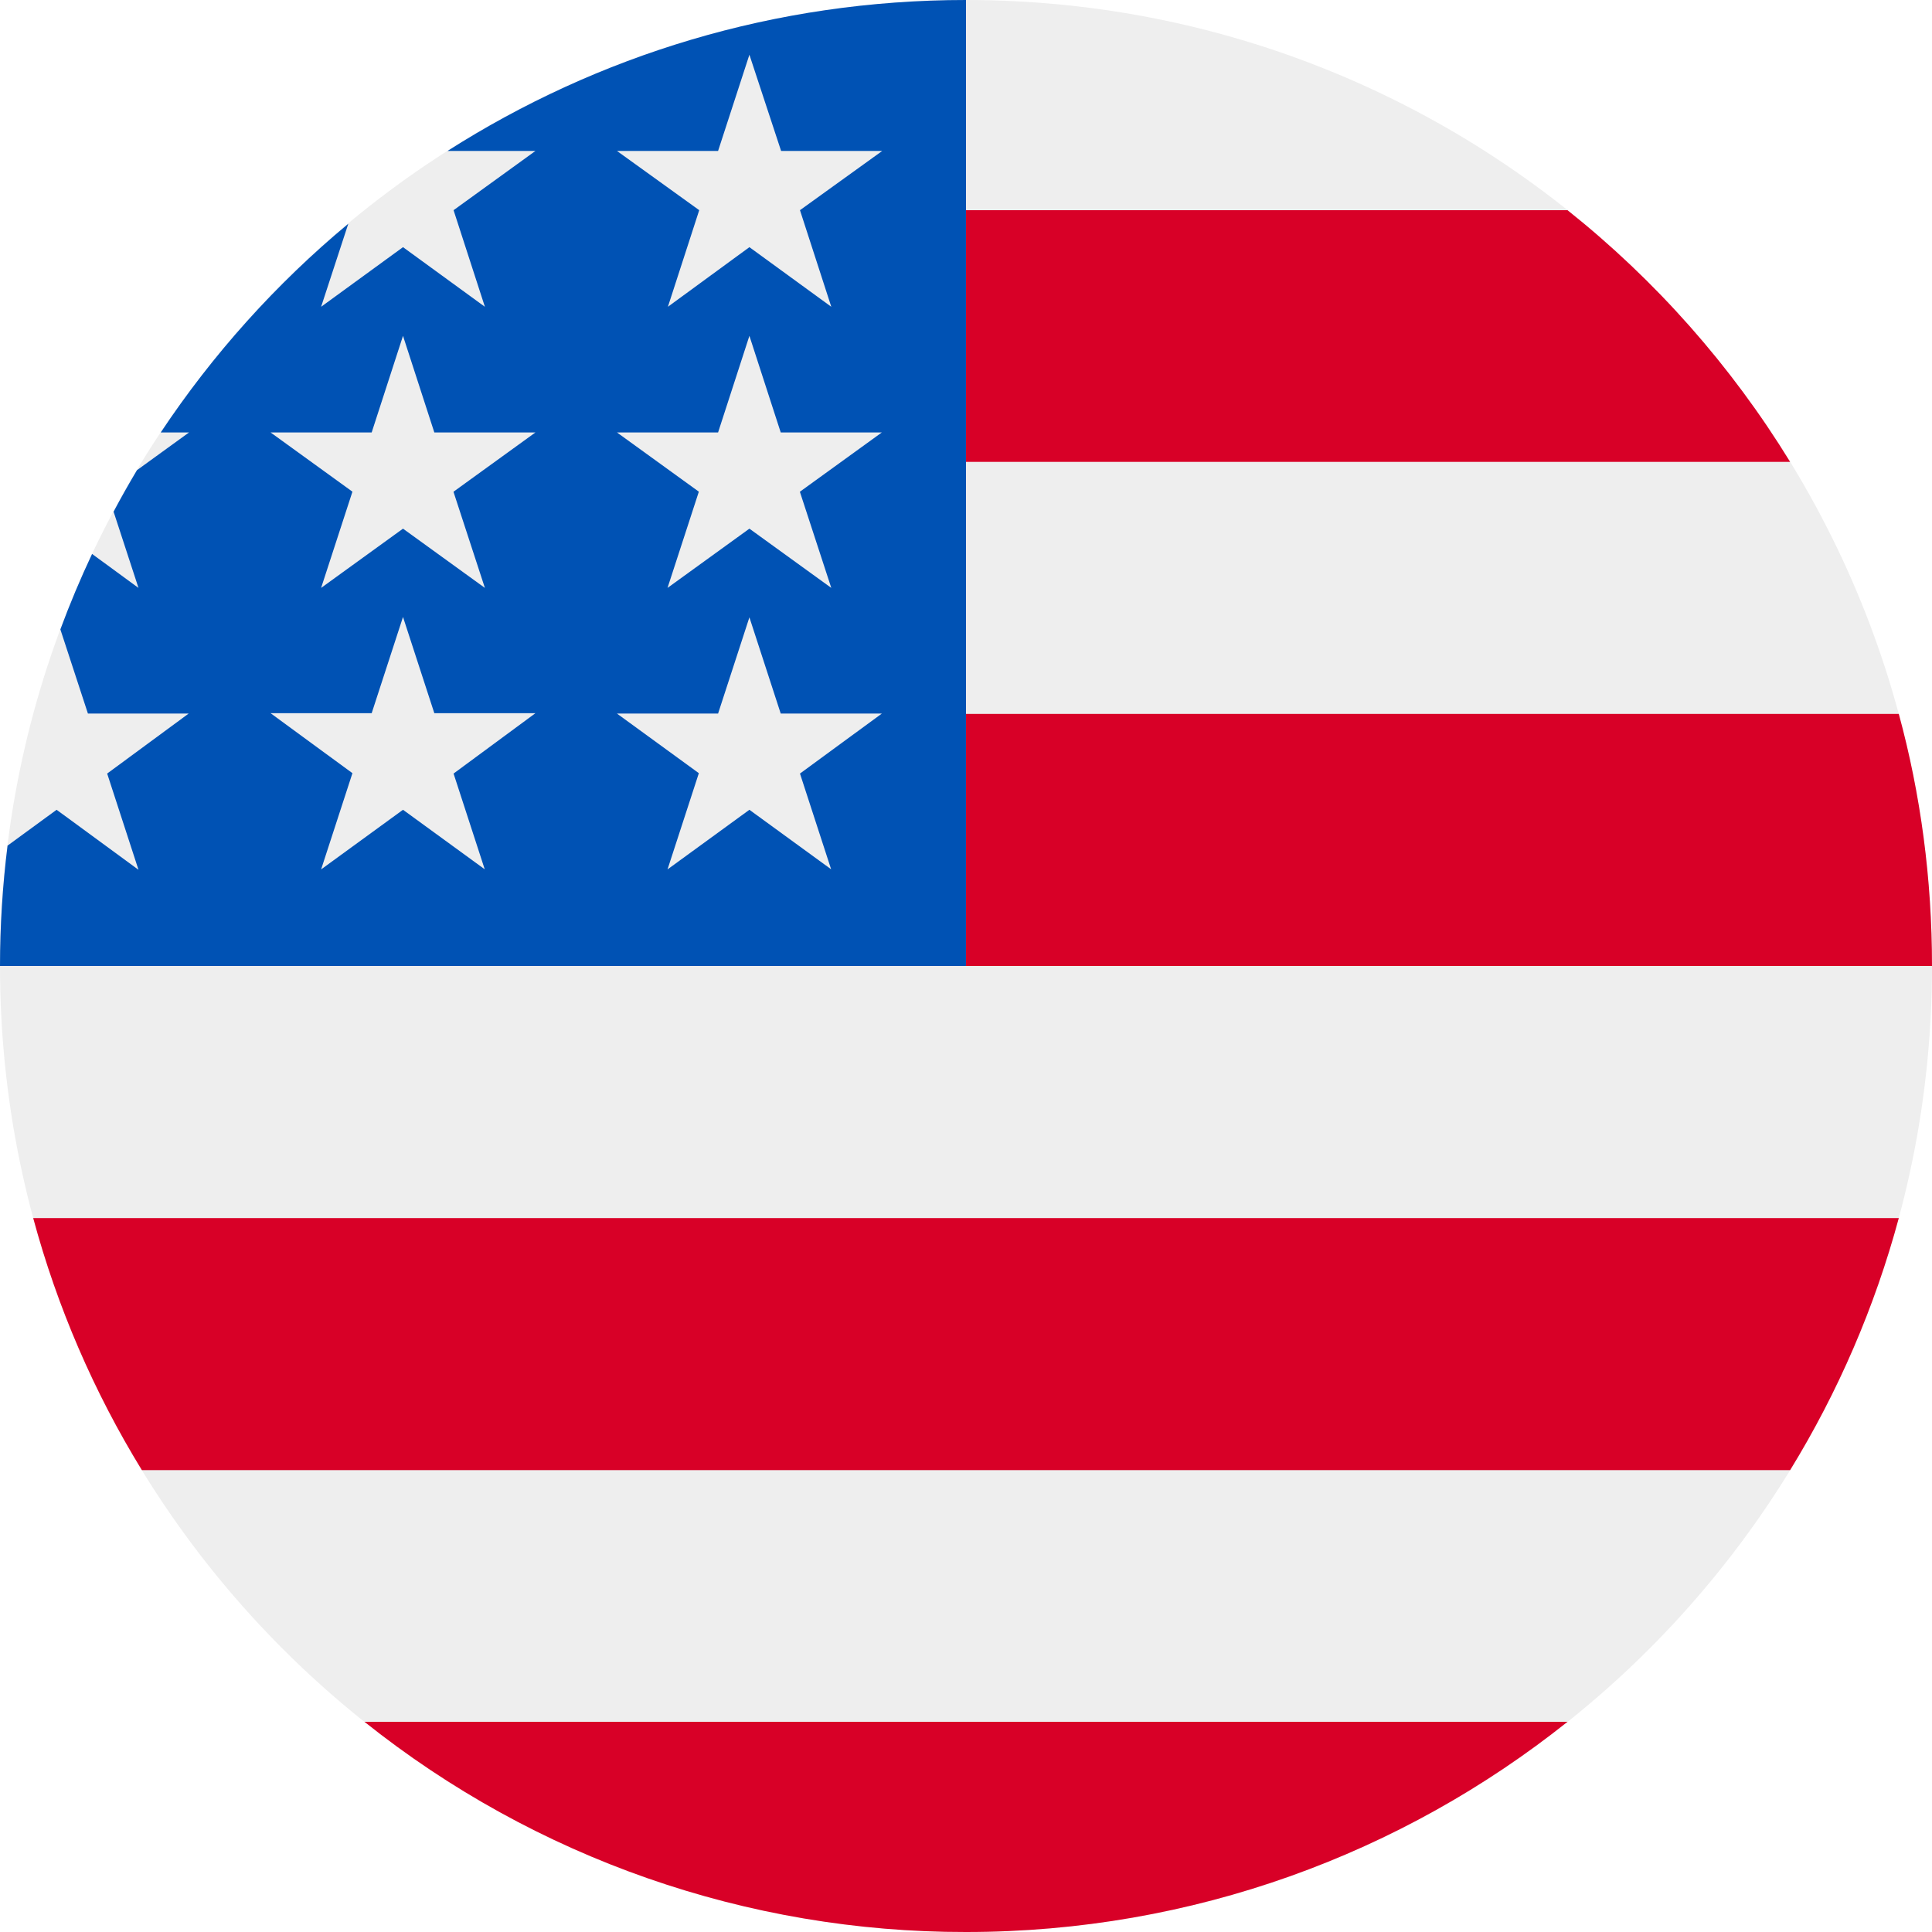
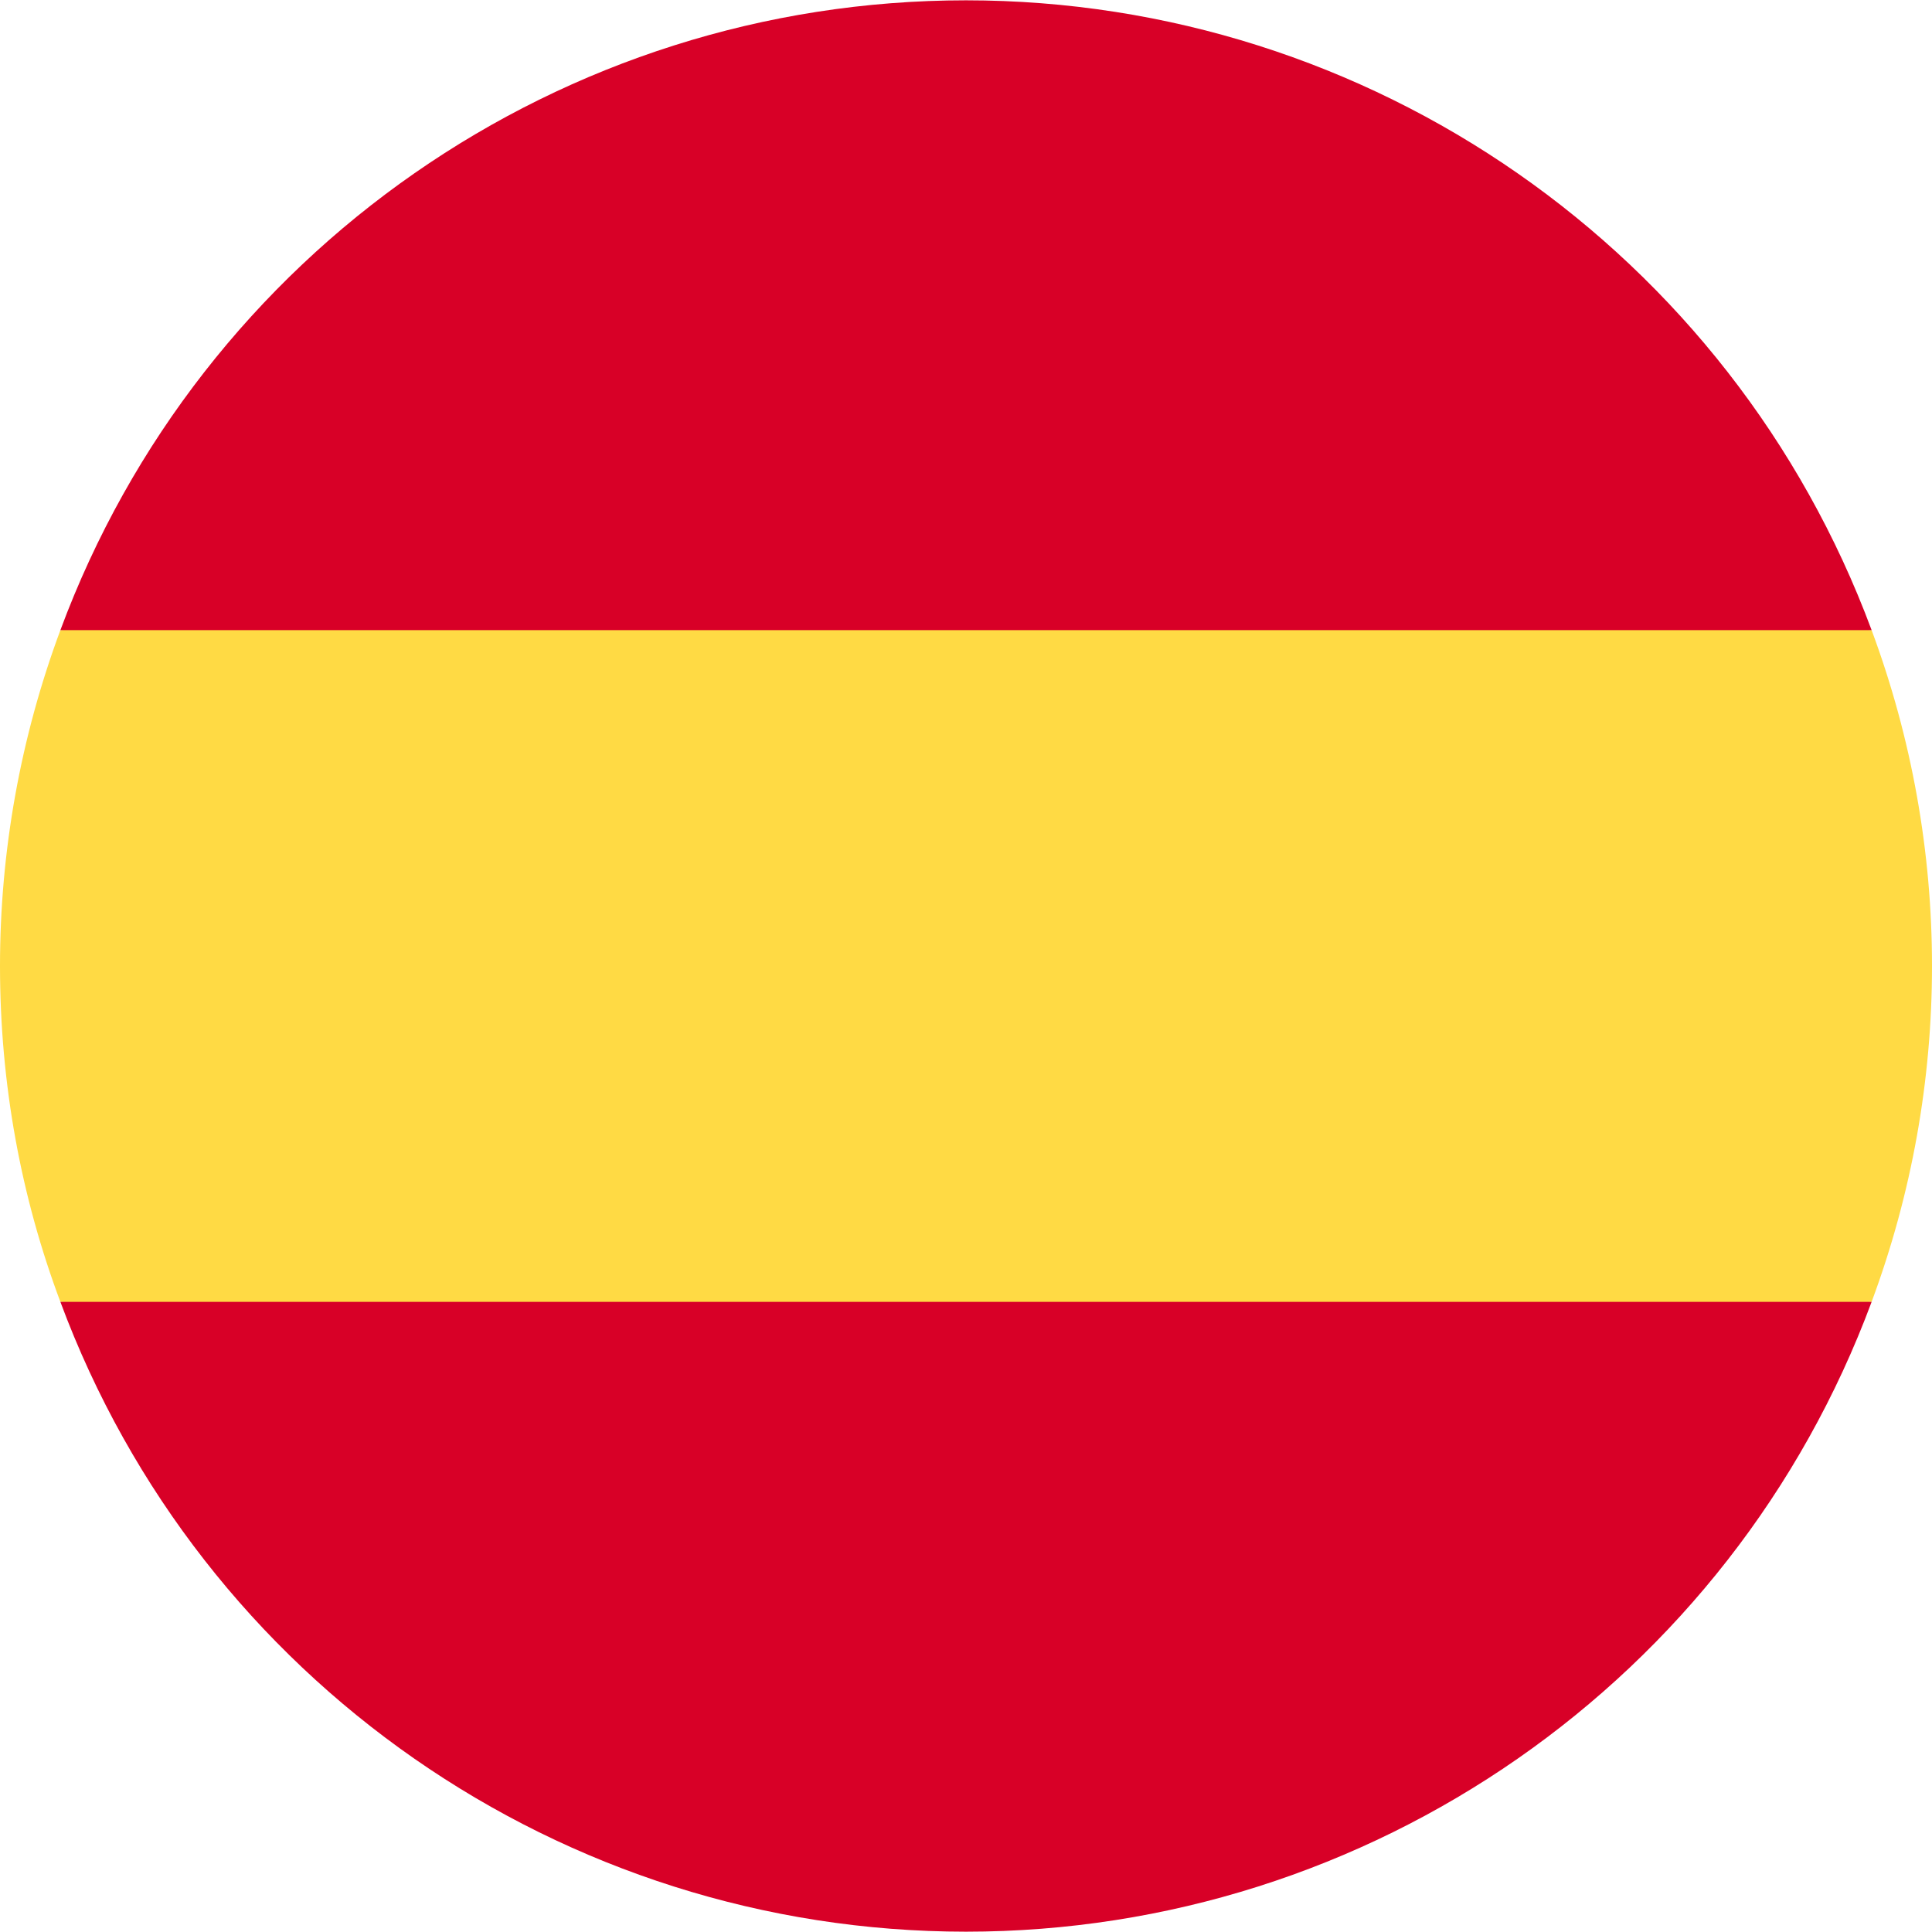
<svg xmlns="http://www.w3.org/2000/svg" viewBox="0 0 512 512">
-   <circle cx="256" cy="256" r="256" fill="#eee" />
-   <path fill="#d80027" d="M244.9 256H512c0-23.1-3-45.5-8.8-66.8H244.9V256zm0-133.6h229.5a257.4 257.4 0 0 0-59-66.7H244.9v66.7zM256 512c60.2 0 115.6-20.8 159.4-55.7H96.6A254.9 254.9 0 0 0 256 512zM37.6 389.6h436.8a254.5 254.5 0 0 0 28.8-66.8H8.8a254.5 254.5 0 0 0 28.8 66.8z" />
-   <path fill="#0052b4" d="M118.6 40h23.3l-21.7 15.7 8.3 25.6-21.7-15.8-21.7 15.8 7.2-22a257.4 257.4 0 0 0-49.7 55.3h7.5l-13.8 10a255.6 255.6 0 0 0-6.2 11l6.6 20.2-12.3-9a253.6 253.6 0 0 0-8.4 20l7.3 22.3H50L28.4 205l8.3 25.5L15 214.6l-13 9.5A258.5 258.5 0 0 0 0 256h256V0c-50.6 0-97.7 14.7-137.4 40zm9.9 190.4l-21.7-15.8-21.7 15.8 8.3-25.5L71.7 189h26.8l8.3-25.5 8.3 25.5h26.8l-21.7 16 8.3 25.5zm-8.3-100l8.3 25.4-21.7-15.7-21.7 15.7 8.3-25.5-21.7-15.7h26.8l8.3-25.6 8.3 25.6h26.8l-21.7 15.7zm100.1 100l-21.7-15.8-21.7 15.8 8.3-25.5-21.7-15.8h26.8l8.3-25.5 8.3 25.5h26.8L212 205l8.3 25.5zm-8.3-100l8.3 25.4-21.7-15.7-21.7 15.7 8.3-25.5-21.7-15.7h26.8l8.3-25.6 8.3 25.6h26.8L212 130.3zm0-74.7l8.3 25.6-21.7-15.8L177 81.3l8.3-25.6L163.5 40h26.8l8.3-25.5L207 40h26.8L212 55.7z" />
+   <path fill="#ffda44" d="M0 256c0 31.3 5.6 61.3 16 89l240 22.3L496 345a255.5 255.5 0 0 0 0-178l-240-22.3L16 167a255.5 255.5 0 0 0-16 89z" />
+   <path fill="#d80027" d="M496 167a256 256 0 0 0-480 0h480zM16 345a256 256 0 0 0 480 0H16z" />
</svg>
